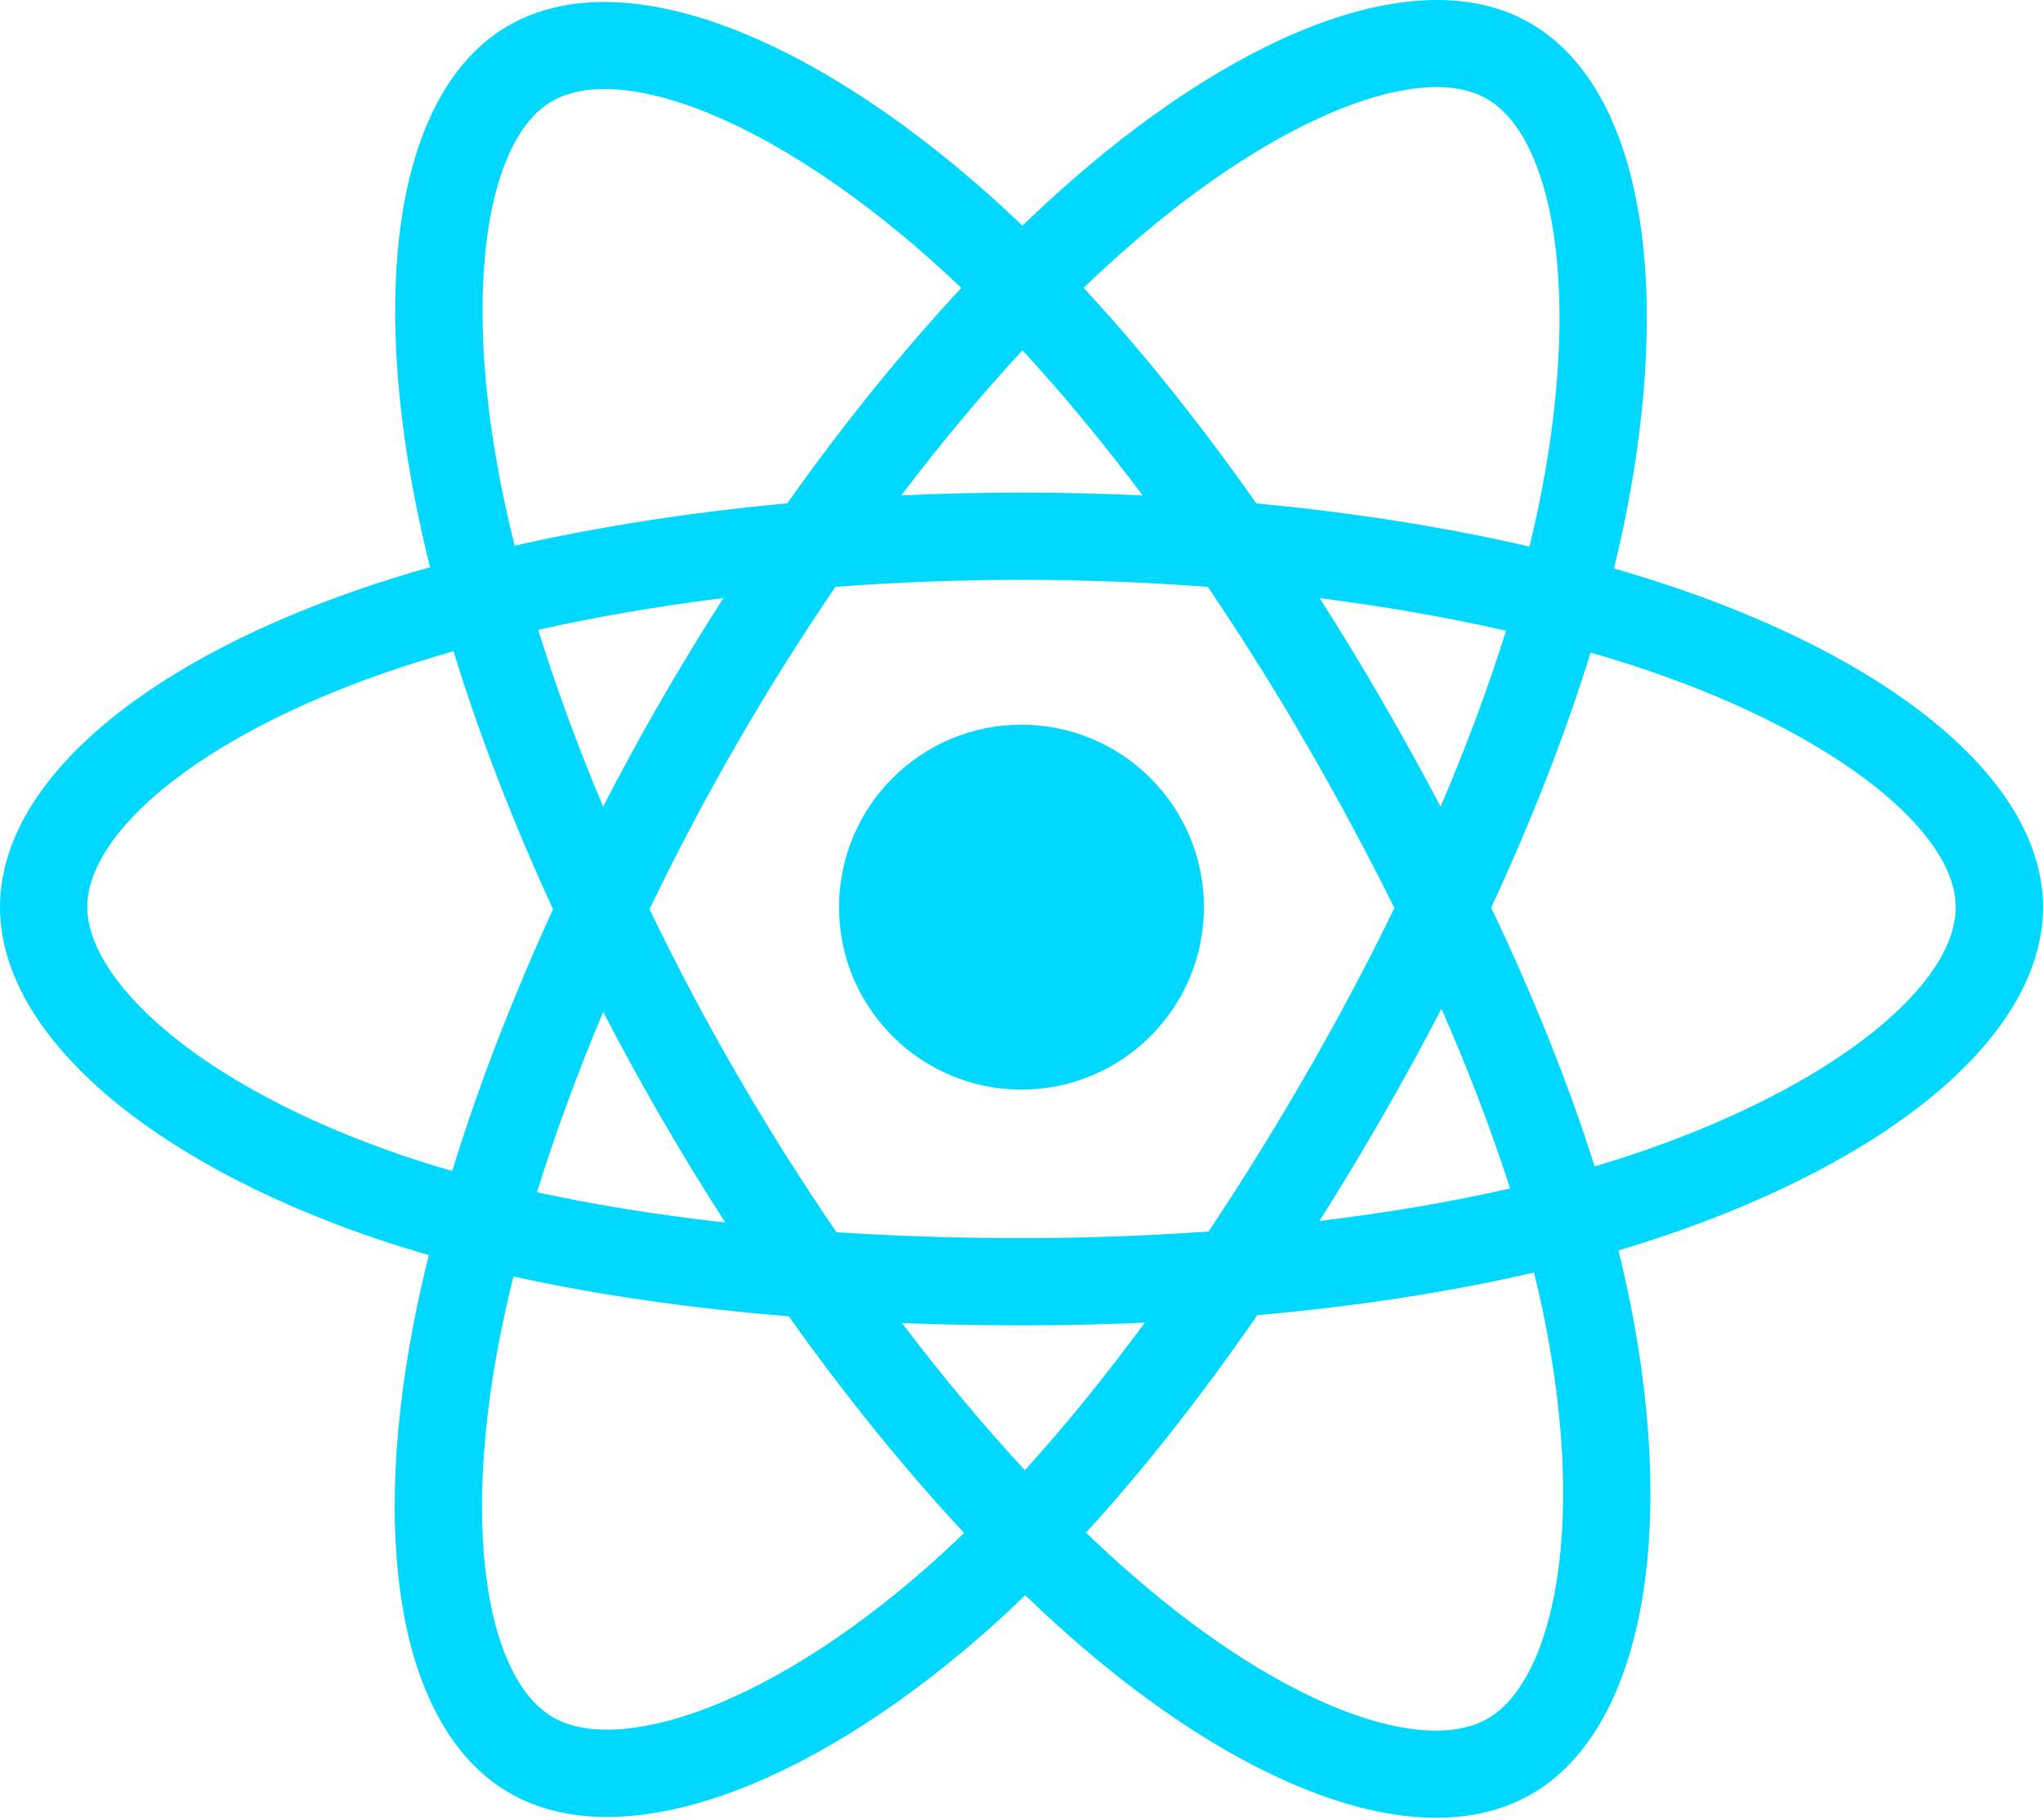
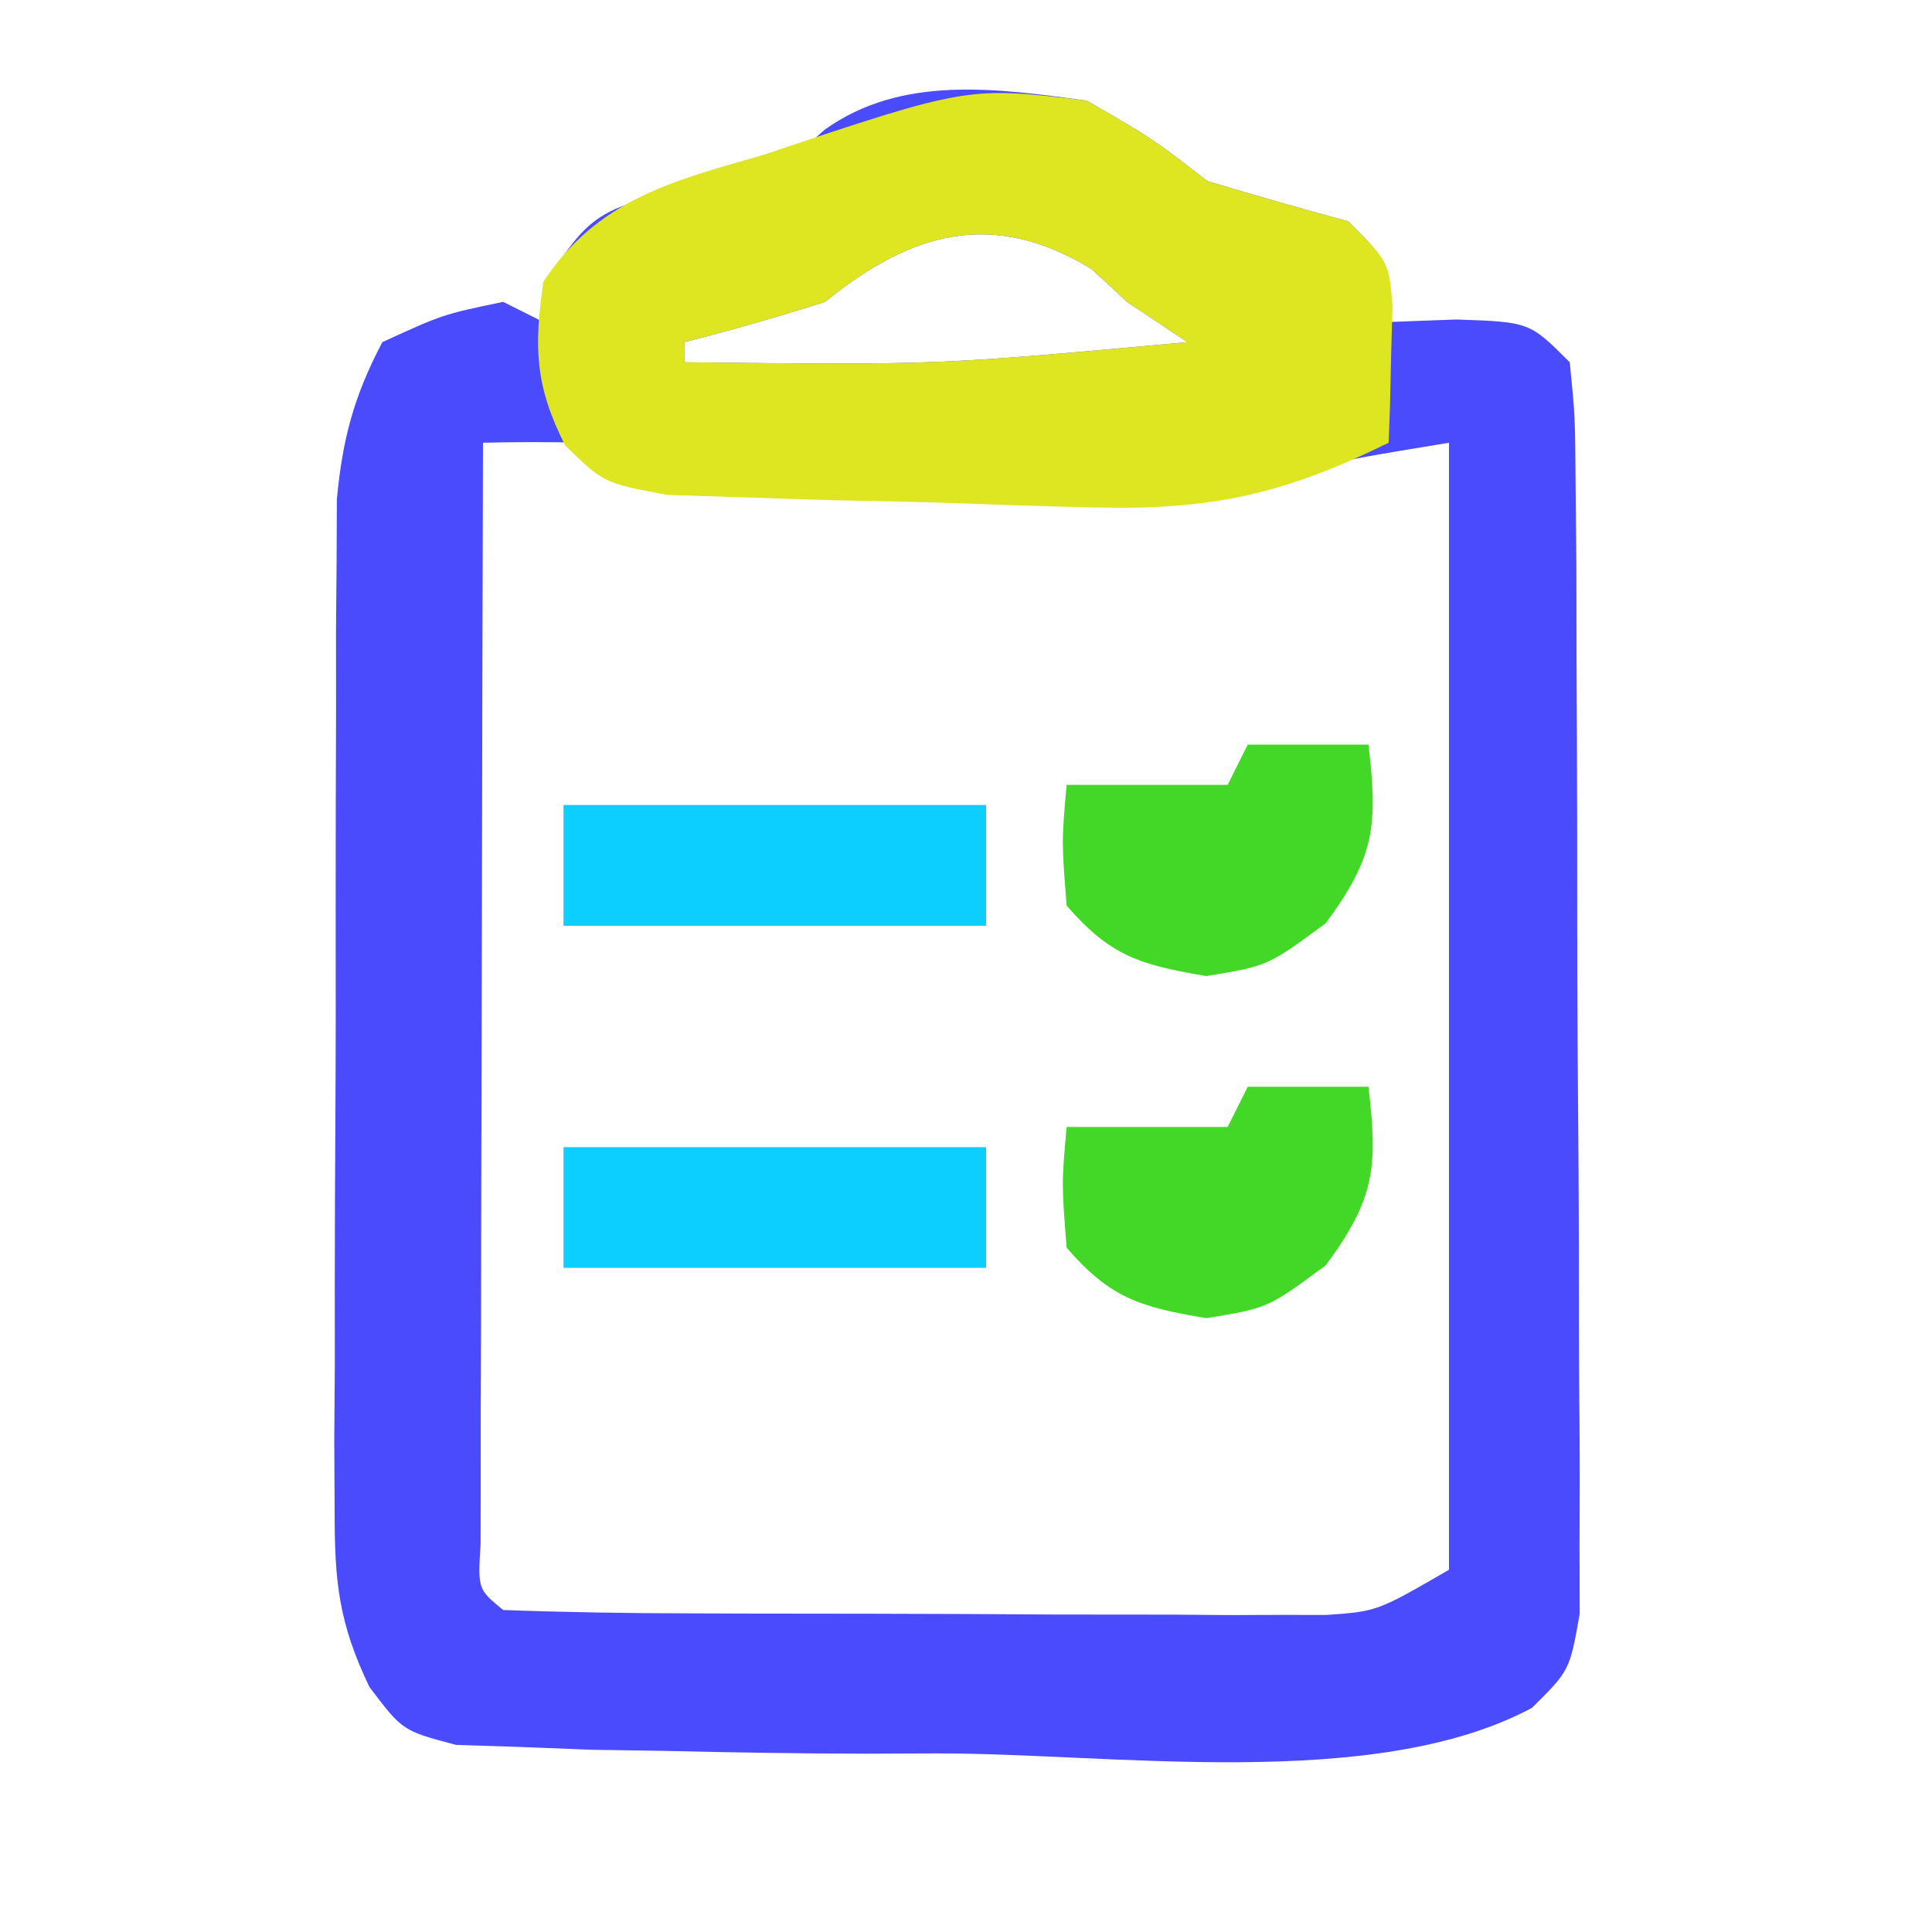
- <svg xmlns="http://www.w3.org/2000/svg" aria-hidden="true" role="img" class="iconify iconify--logos" width="35.93" height="32" preserveAspectRatio="xMidYMid meet" viewBox="0 0 256 228">
-   <path fill="#00D8FF" d="M210.483 73.824a171.49 171.49 0 0 0-8.24-2.597c.465-1.9.893-3.777 1.273-5.621c6.238-30.281 2.16-54.676-11.769-62.708c-13.355-7.7-35.196.329-57.254 19.526a171.23 171.23 0 0 0-6.375 5.848a155.866 155.866 0 0 0-4.241-3.917C100.759 3.829 77.587-4.822 63.673 3.233C50.33 10.957 46.379 33.89 51.995 62.588a170.974 170.974 0 0 0 1.892 8.48c-3.28.932-6.445 1.924-9.474 2.98C17.309 83.498 0 98.307 0 113.668c0 15.865 18.582 31.778 46.812 41.427a145.52 145.52 0 0 0 6.921 2.165a167.467 167.467 0 0 0-2.01 9.138c-5.354 28.2-1.173 50.591 12.134 58.266c13.744 7.926 36.812-.22 59.273-19.855a145.567 145.567 0 0 0 5.342-4.923a168.064 168.064 0 0 0 6.92 6.314c21.758 18.722 43.246 26.282 56.54 18.586c13.731-7.949 18.194-32.003 12.4-61.268a145.016 145.016 0 0 0-1.535-6.842c1.62-.48 3.21-.974 4.76-1.488c29.348-9.723 48.443-25.443 48.443-41.52c0-15.417-17.868-30.326-45.517-39.844Zm-6.365 70.984c-1.4.463-2.836.91-4.3 1.345c-3.24-10.257-7.612-21.163-12.963-32.432c5.106-11 9.31-21.767 12.459-31.957c2.619.758 5.16 1.557 7.61 2.4c23.69 8.156 38.14 20.213 38.14 29.504c0 9.896-15.606 22.743-40.946 31.14Zm-10.514 20.834c2.562 12.94 2.927 24.64 1.23 33.787c-1.524 8.219-4.59 13.698-8.382 15.893c-8.067 4.67-25.32-1.4-43.927-17.412a156.726 156.726 0 0 1-6.437-5.87c7.214-7.889 14.423-17.06 21.459-27.246c12.376-1.098 24.068-2.894 34.671-5.345a134.17 134.17 0 0 1 1.386 6.193ZM87.276 214.515c-7.882 2.783-14.16 2.863-17.955.675c-8.075-4.657-11.432-22.636-6.853-46.752a156.923 156.923 0 0 1 1.869-8.499c10.486 2.32 22.093 3.988 34.498 4.994c7.084 9.967 14.501 19.128 21.976 27.15a134.668 134.668 0 0 1-4.877 4.492c-9.933 8.682-19.886 14.842-28.658 17.94ZM50.35 144.747c-12.483-4.267-22.792-9.812-29.858-15.863c-6.35-5.437-9.555-10.836-9.555-15.216c0-9.322 13.897-21.212 37.076-29.293c2.813-.98 5.757-1.905 8.812-2.773c3.204 10.42 7.406 21.315 12.477 32.332c-5.137 11.18-9.399 22.249-12.634 32.792a134.718 134.718 0 0 1-6.318-1.979Zm12.378-84.26c-4.811-24.587-1.616-43.134 6.425-47.789c8.564-4.958 27.502 2.111 47.463 19.835a144.318 144.318 0 0 1 3.841 3.545c-7.438 7.987-14.787 17.08-21.808 26.988c-12.04 1.116-23.565 2.908-34.161 5.309a160.342 160.342 0 0 1-1.76-7.887Zm110.427 27.268a347.8 347.8 0 0 0-7.785-12.803c8.168 1.033 15.994 2.404 23.343 4.08c-2.206 7.072-4.956 14.465-8.193 22.045a381.151 381.151 0 0 0-7.365-13.322Zm-45.032-43.861c5.044 5.465 10.096 11.566 15.065 18.186a322.04 322.04 0 0 0-30.257-.006c4.974-6.559 10.069-12.652 15.192-18.18ZM82.802 87.83a323.167 323.167 0 0 0-7.227 13.238c-3.184-7.553-5.909-14.98-8.134-22.152c7.304-1.634 15.093-2.97 23.209-3.984a321.524 321.524 0 0 0-7.848 12.897Zm8.081 65.352c-8.385-.936-16.291-2.203-23.593-3.793c2.26-7.3 5.045-14.885 8.298-22.6a321.187 321.187 0 0 0 7.257 13.246c2.594 4.48 5.28 8.868 8.038 13.147Zm37.542 31.03c-5.184-5.592-10.354-11.779-15.403-18.433c4.902.192 9.899.29 14.978.29c5.218 0 10.376-.117 15.453-.343c-4.985 6.774-10.018 12.97-15.028 18.486Zm52.198-57.817c3.422 7.8 6.306 15.345 8.596 22.52c-7.422 1.694-15.436 3.058-23.88 4.071a382.417 382.417 0 0 0 7.859-13.026a347.403 347.403 0 0 0 7.425-13.565Zm-16.898 8.101a358.557 358.557 0 0 1-12.281 19.815a329.4 329.4 0 0 1-23.444.823c-7.967 0-15.716-.248-23.178-.732a310.202 310.202 0 0 1-12.513-19.846h.001a307.41 307.41 0 0 1-10.923-20.627a310.278 310.278 0 0 1 10.89-20.637l-.001.001a307.318 307.318 0 0 1 12.413-19.761c7.613-.576 15.42-.876 23.31-.876H128c7.926 0 15.743.303 23.354.883a329.357 329.357 0 0 1 12.335 19.695a358.489 358.489 0 0 1 11.036 20.54a329.472 329.472 0 0 1-11 20.722Zm22.56-122.124c8.572 4.944 11.906 24.881 6.52 51.026c-.344 1.668-.73 3.367-1.15 5.09c-10.622-2.452-22.155-4.275-34.23-5.408c-7.034-10.017-14.323-19.124-21.64-27.008a160.789 160.789 0 0 1 5.888-5.4c18.9-16.447 36.564-22.941 44.612-18.3ZM128 90.808c12.625 0 22.86 10.235 22.86 22.86s-10.235 22.86-22.86 22.86s-22.86-10.235-22.86-22.86s10.235-22.86 22.86-22.86Z" />
+ <svg xmlns="http://www.w3.org/2000/svg" version="1.1" width="96" height="96">
+   <path d="M0 0 C3.25 1.875 3.25 1.875 6 4 C8.324 4.697 10.657 5.369 13 6 C15 8 15 8 15 11 C16.114 10.959 17.227 10.918 18.375 10.875 C22 11 22 11 24 13 C24.267 15.688 24.267 15.688 24.291 19.146 C24.303 20.438 24.316 21.729 24.329 23.06 C24.332 24.476 24.334 25.892 24.336 27.309 C24.342 28.756 24.349 30.203 24.356 31.65 C24.368 34.686 24.372 37.721 24.371 40.757 C24.37 44.649 24.398 48.54 24.432 52.432 C24.454 55.422 24.458 58.412 24.457 61.401 C24.46 62.836 24.469 64.271 24.484 65.706 C24.504 67.712 24.495 69.718 24.486 71.724 C24.489 72.866 24.492 74.008 24.494 75.185 C24 78 24 78 22.126 79.86 C14.254 84.08 1.161 82.095 -7.562 82.125 C-8.685 82.13 -9.808 82.135 -10.965 82.139 C-14.312 82.133 -17.654 82.079 -21 82 C-22.197 81.982 -23.395 81.963 -24.628 81.944 C-25.791 81.898 -26.954 81.852 -28.152 81.805 C-29.203 81.771 -30.253 81.737 -31.336 81.703 C-34 81 -34 81 -35.643 78.825 C-37.171 75.643 -37.374 73.609 -37.372 70.096 C-37.379 68.931 -37.385 67.766 -37.391 66.566 C-37.382 65.317 -37.373 64.068 -37.363 62.781 C-37.364 60.845 -37.364 60.845 -37.365 58.87 C-37.365 56.143 -37.354 53.417 -37.336 50.69 C-37.313 47.203 -37.313 43.717 -37.32 40.23 C-37.324 36.893 -37.312 33.556 -37.301 30.219 C-37.302 28.345 -37.302 28.345 -37.304 26.434 C-37.294 25.269 -37.284 24.104 -37.275 22.904 C-37.27 21.882 -37.265 20.86 -37.261 19.807 C-36.982 16.805 -36.407 14.665 -35 12 C-32 10.625 -32 10.625 -29 10 C-28.34 10.33 -27.68 10.66 -27 11 C-26.876 10.237 -26.753 9.474 -26.625 8.688 C-24.641 5.406 -23.72 5.364 -20.125 4.375 C-19.261 4.176 -18.398 3.978 -17.508 3.773 C-14.942 3.146 -14.942 3.146 -13.016 1.441 C-9.197 -1.29 -4.486 -0.608 0 0 Z M-13 10 C-15.313 10.733 -17.646 11.411 -20 12 C-20 12.33 -20 12.66 -20 13 C-7.468 13.142 -7.468 13.142 5 12 C4.01 11.34 3.02 10.68 2 10 C1.423 9.464 0.845 8.928 0.25 8.375 C-4.729 5.332 -8.782 6.573 -13 10 Z M-30 17 C-30.023 24.415 -30.041 31.829 -30.052 39.244 C-30.057 42.686 -30.064 46.129 -30.075 49.572 C-30.088 53.526 -30.093 57.48 -30.098 61.434 C-30.103 62.675 -30.108 63.917 -30.113 65.196 C-30.113 66.337 -30.113 67.478 -30.114 68.654 C-30.116 69.664 -30.118 70.675 -30.12 71.716 C-30.257 73.966 -30.257 73.966 -29 75 C-25.872 75.114 -22.766 75.164 -19.637 75.168 C-18.693 75.171 -17.75 75.175 -16.778 75.178 C-14.776 75.183 -12.774 75.185 -10.773 75.185 C-7.711 75.187 -4.65 75.206 -1.588 75.225 C0.354 75.228 2.296 75.23 4.238 75.23 C5.613 75.241 5.613 75.241 7.016 75.252 C7.874 75.249 8.731 75.246 9.615 75.243 C10.366 75.244 11.118 75.246 11.893 75.247 C14.424 75.071 14.424 75.071 18 73 C18 54.52 18 36.04 18 17 C13.77 17.693 13.77 17.693 9.577 18.568 C6.256 19.125 3.131 19.022 -0.234 18.914 C-1.252 18.882 -1.252 18.882 -2.291 18.85 C-3.716 18.804 -5.142 18.755 -6.567 18.703 C-8.757 18.625 -10.947 18.558 -13.137 18.492 C-14.523 18.446 -15.91 18.399 -17.297 18.352 C-18.559 18.309 -19.82 18.266 -21.12 18.221 C-24 18 -24 18 -25 17 C-26.666 16.959 -28.334 16.957 -30 17 Z " fill="#4B4BFE" transform="translate(54,5)" />
+   <path d="M0 0 C3.25 1.875 3.25 1.875 6 4 C8.324 4.697 10.657 5.369 13 6 C15 8 15 8 15.195 10.164 C15.172 10.976 15.149 11.788 15.125 12.625 C15.107 13.442 15.089 14.26 15.07 15.102 C15.047 15.728 15.024 16.355 15 17 C9.865 19.523 6.249 20.361 0.422 20.215 C-0.618 20.189 -0.618 20.189 -1.679 20.163 C-3.131 20.123 -4.583 20.075 -6.035 20.019 C-8.258 19.937 -10.479 19.894 -12.703 19.854 C-14.12 19.81 -15.537 19.763 -16.953 19.715 C-18.233 19.675 -19.514 19.635 -20.833 19.594 C-24 19 -24 19 -25.913 17.143 C-27.412 14.187 -27.477 12.271 -27 9 C-24.322 4.925 -20.601 3.995 -16.121 2.711 C-5.904 -0.714 -5.904 -0.714 0 0 Z M-13 10 C-15.313 10.733 -17.646 11.411 -20 12 C-20 12.33 -20 12.66 -20 13 C-7.468 13.142 -7.468 13.142 5 12 C4.01 11.34 3.02 10.68 2 10 C1.423 9.464 0.845 8.928 0.25 8.375 C-4.729 5.332 -8.782 6.573 -13 10 Z " fill="#DEE521" transform="translate(54,5)" />
+   <path d="M0 0 C6.93 0 13.86 0 21 0 C21 1.98 21 3.96 21 6 C14.07 6 7.14 6 0 6 C0 4.02 0 2.04 0 0 Z " fill="#0DCFFF" transform="translate(28,57)" />
+   <path d="M0 0 C6.93 0 13.86 0 21 0 C21 1.98 21 3.96 21 6 C14.07 6 7.14 6 0 6 C0 4.02 0 2.04 0 0 Z " fill="#0DCFFF" transform="translate(28,40)" />
+   <path d="M0 0 C1.98 0 3.96 0 6 0 C6.467 4.017 6.322 5.565 3.875 8.875 C1 11 1 11 -2.062 11.5 C-5.345 10.941 -6.814 10.522 -9 8 C-9.25 4.812 -9.25 4.812 -9 2 C-6.36 2 -3.72 2 -1 2 C-0.67 1.34 -0.34 0.68 0 0 Z " fill="#43D728" transform="translate(62,54)" />
+   <path d="M0 0 C1.98 0 3.96 0 6 0 C6.467 4.017 6.322 5.565 3.875 8.875 C1 11 1 11 -2.062 11.5 C-5.345 10.941 -6.814 10.522 -9 8 C-9.25 4.812 -9.25 4.812 -9 2 C-6.36 2 -3.72 2 -1 2 C-0.67 1.34 -0.34 0.68 0 0 Z " fill="#43D728" transform="translate(62,37)" />
</svg>
